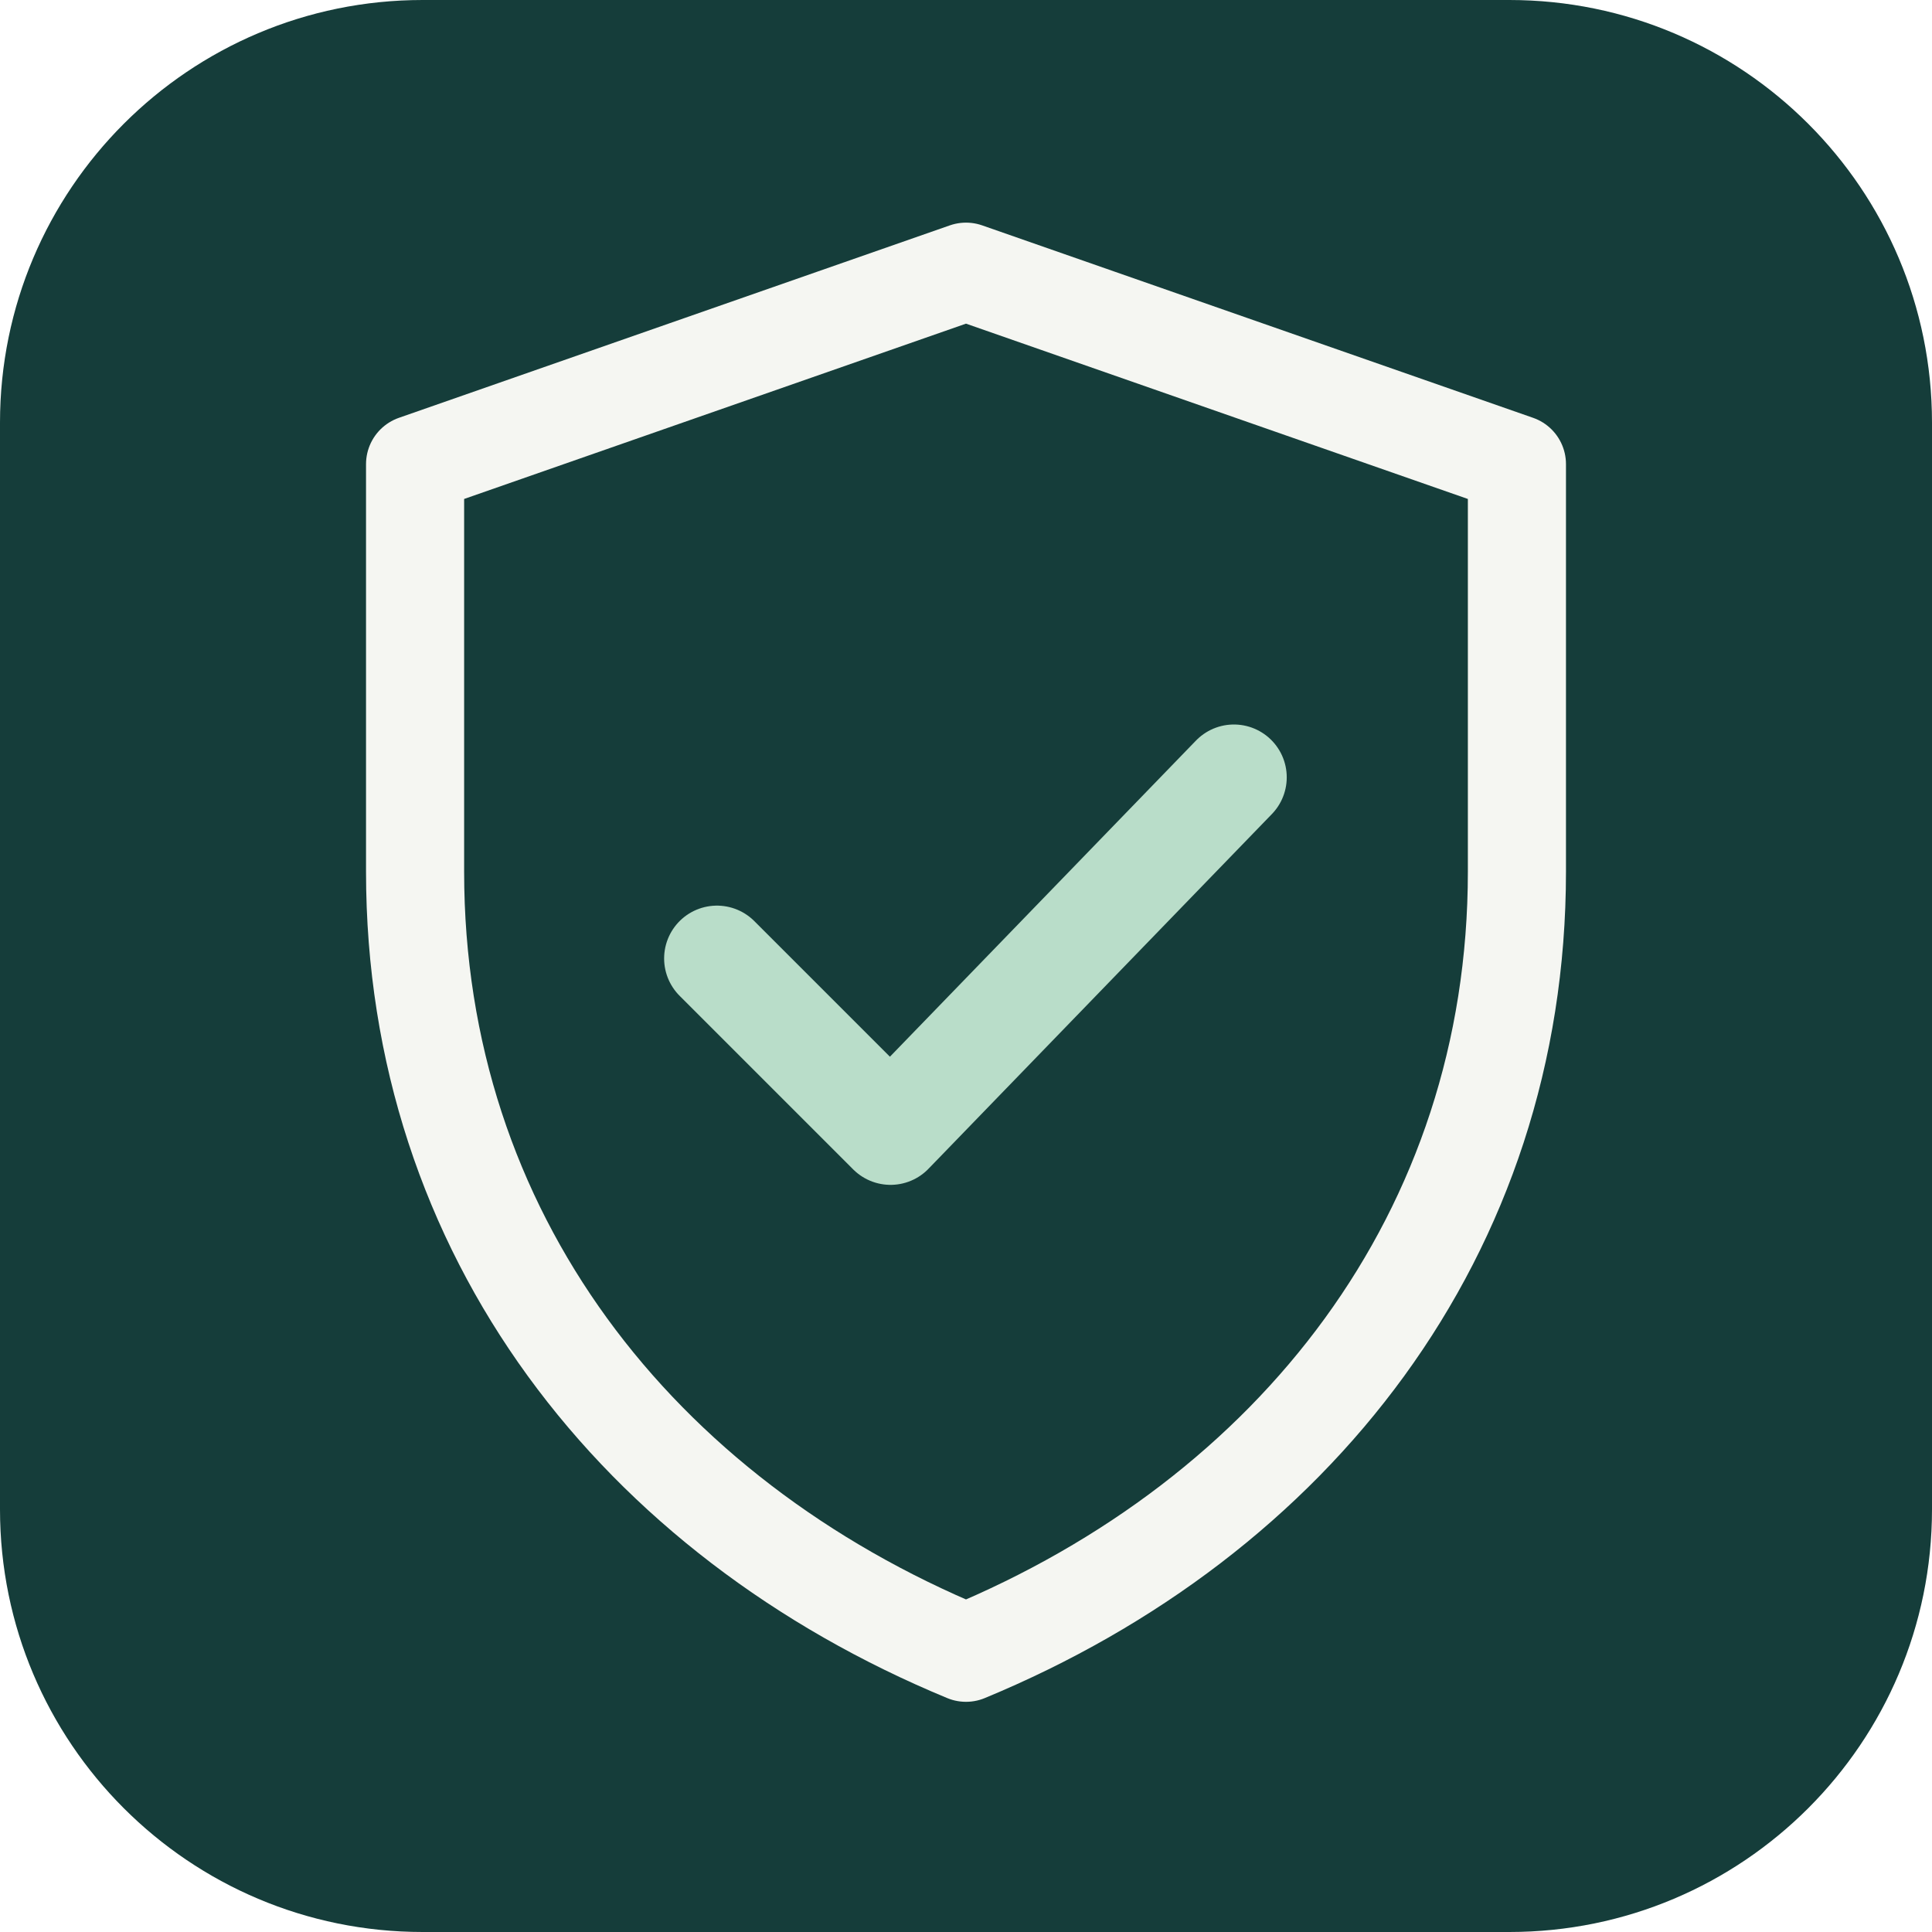
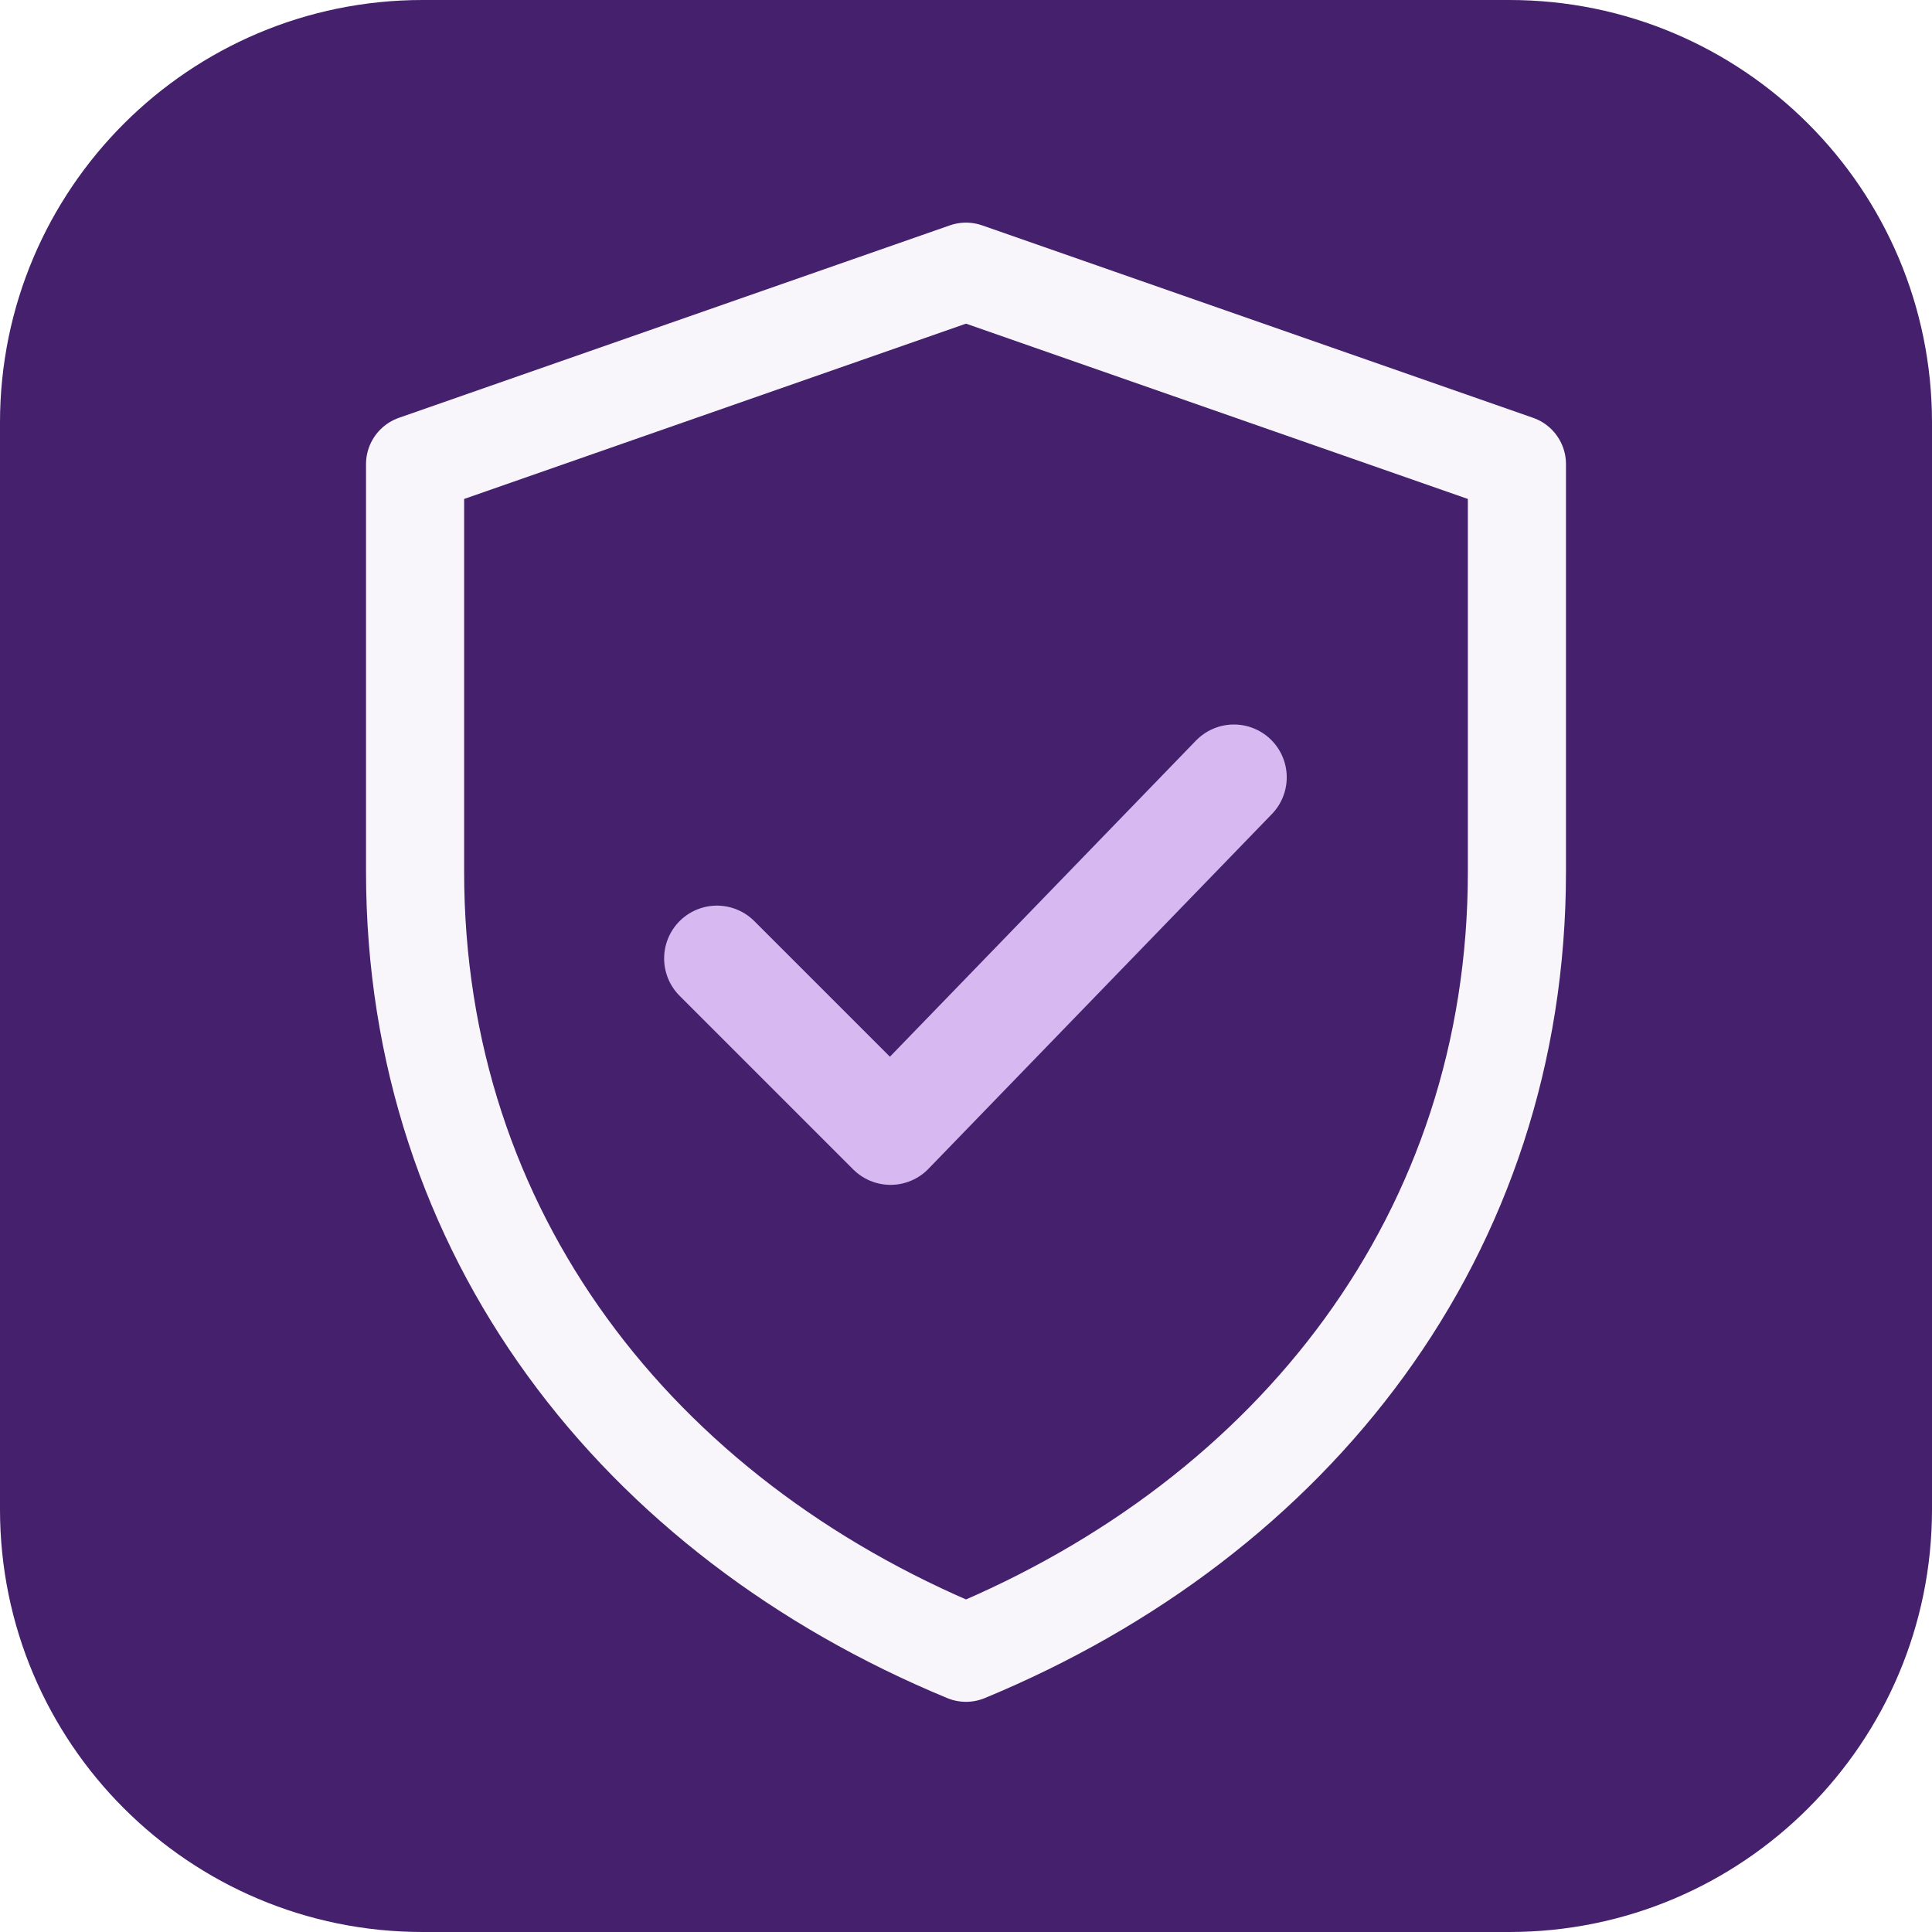
<svg xmlns="http://www.w3.org/2000/svg" viewBox="0 0 512 512">
-   <rect width="512" height="512" rx="112" fill="#153d3a" />
-   <path d="M256 72 402 123v108c0 96-59 171-146 207-87-36-146-111-146-207V123l146-51Z" fill="none" stroke="#f5f6f2" stroke-linejoin="round" stroke-width="26" />
-   <path d="m190 254 46 46 91-94" fill="none" stroke="#b9ddc9" stroke-linecap="round" stroke-linejoin="round" stroke-width="28" />
+   <rect width="512" height="512" rx="112" fill="#44206d" />
+   <path d="M256 72 402 123v108c0 96-59 171-146 207-87-36-146-111-146-207V123l146-51Z" fill="none" stroke="#f8f6fb" stroke-linejoin="round" stroke-width="26" />
+   <path d="m190 254 46 46 91-94" fill="none" stroke="#d7b8f1" stroke-linecap="round" stroke-linejoin="round" stroke-width="28" />
</svg>
